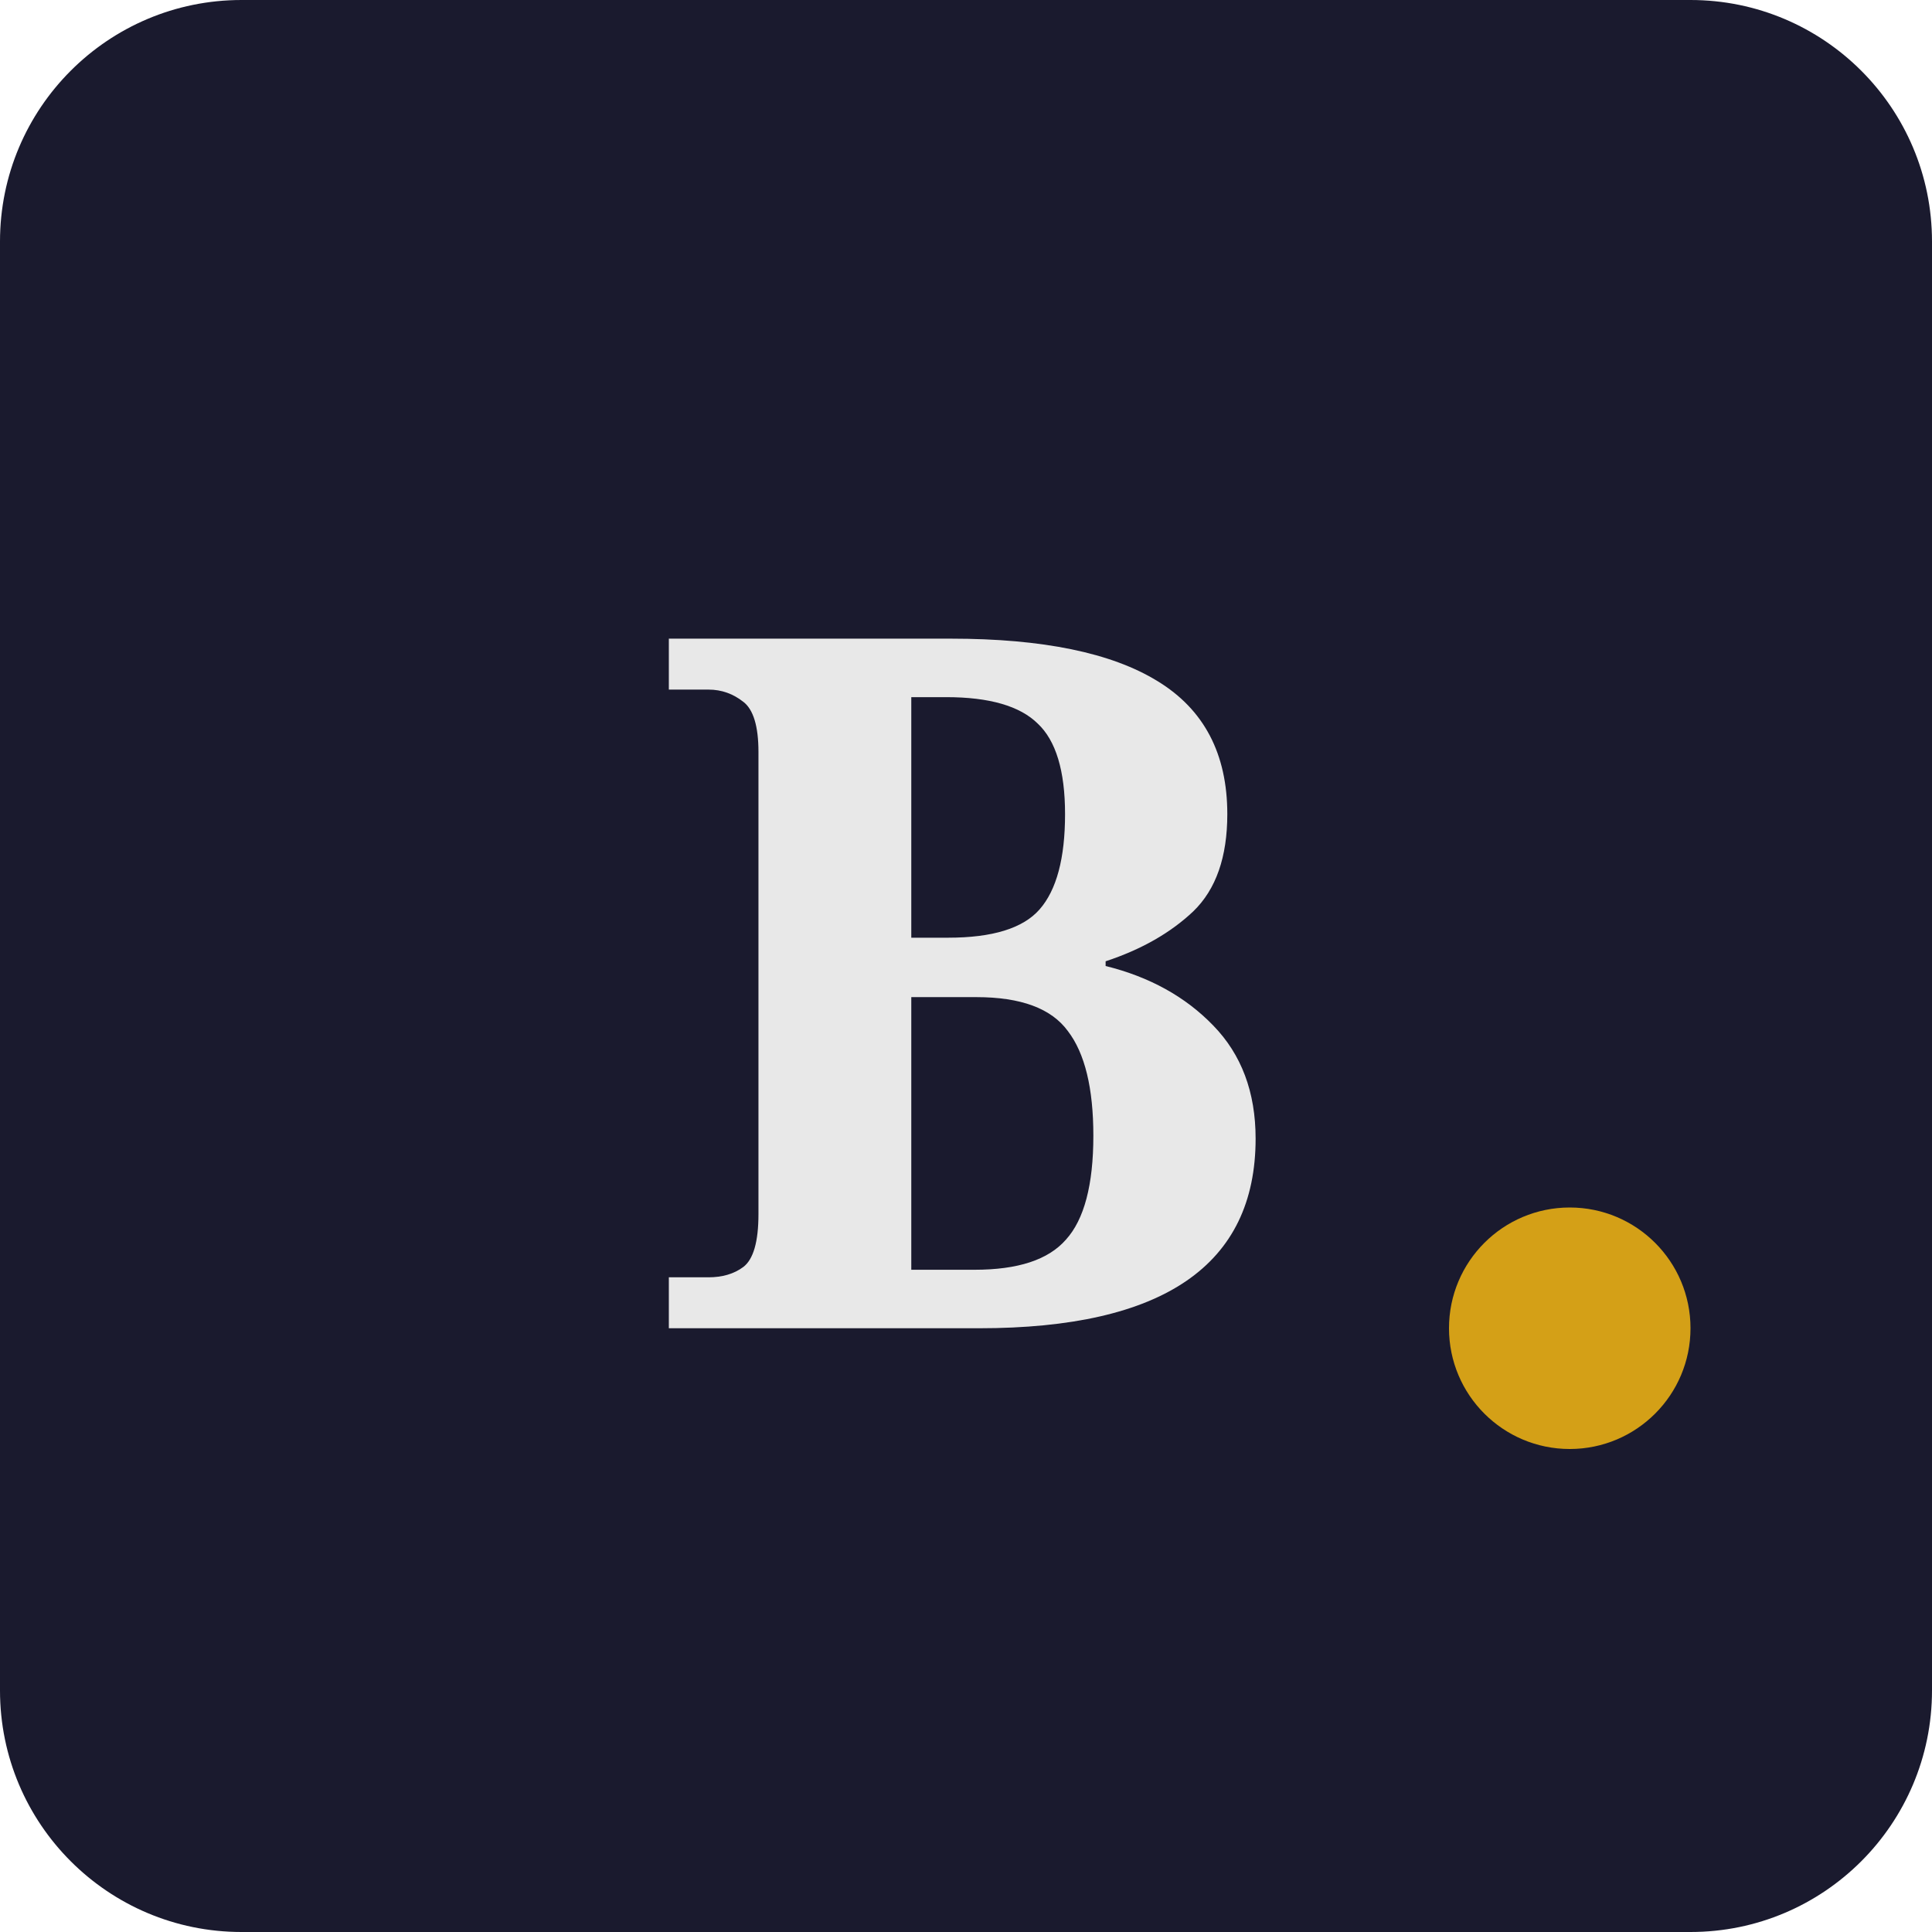
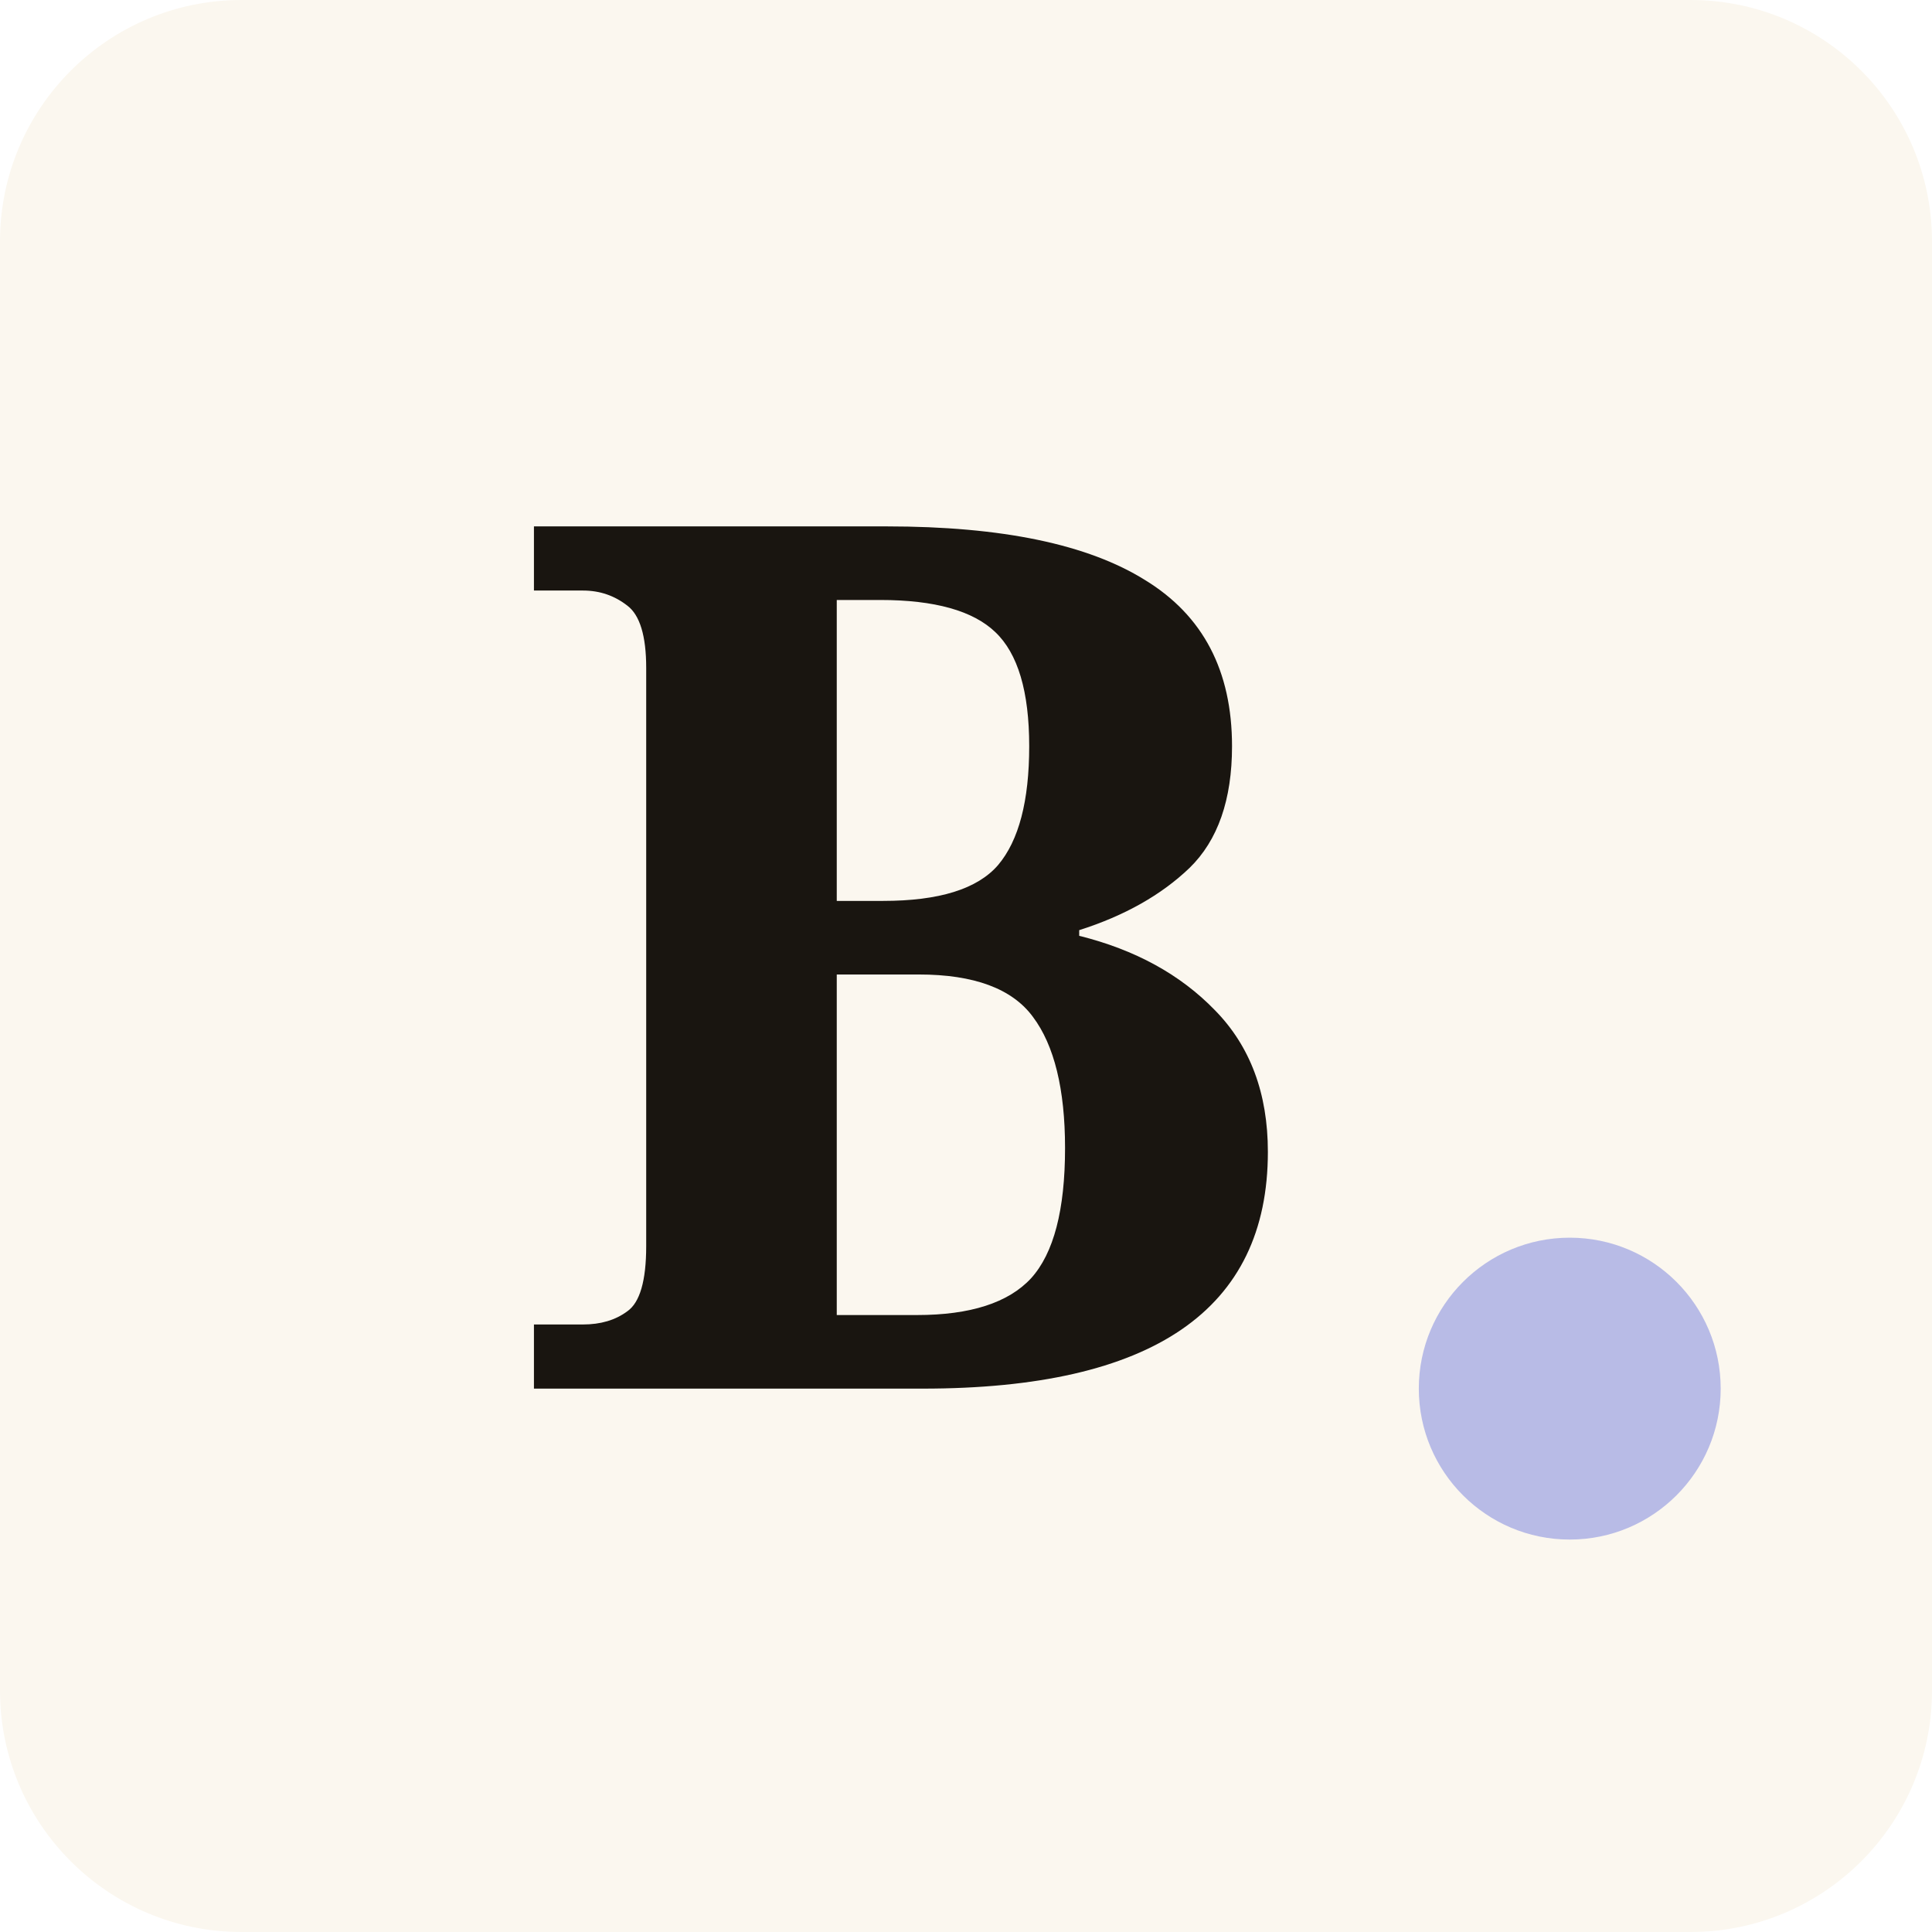
<svg xmlns="http://www.w3.org/2000/svg" viewBox="0 0 32 32">
-   <rect width="32" height="32" rx="4" fill="#1a1a2e" />
-   <text x="16" y="22" text-anchor="middle" font-family="serif" font-weight="700" font-size="16" fill="#e8e8e8">B</text>
-   <circle cx="26" cy="22" r="2" fill="#d4a017" />
+   <rect width="32" height="32" rx="4" fill="#fbf7ef" />
+   <text x="15" y="23" text-anchor="middle" font-family="Playfair Display, Georgia, serif" font-weight="700" font-size="20" fill="#191510">B</text>
+   <circle cx="26" cy="23" r="2.5" fill="#b8bbe6" />
</svg>
